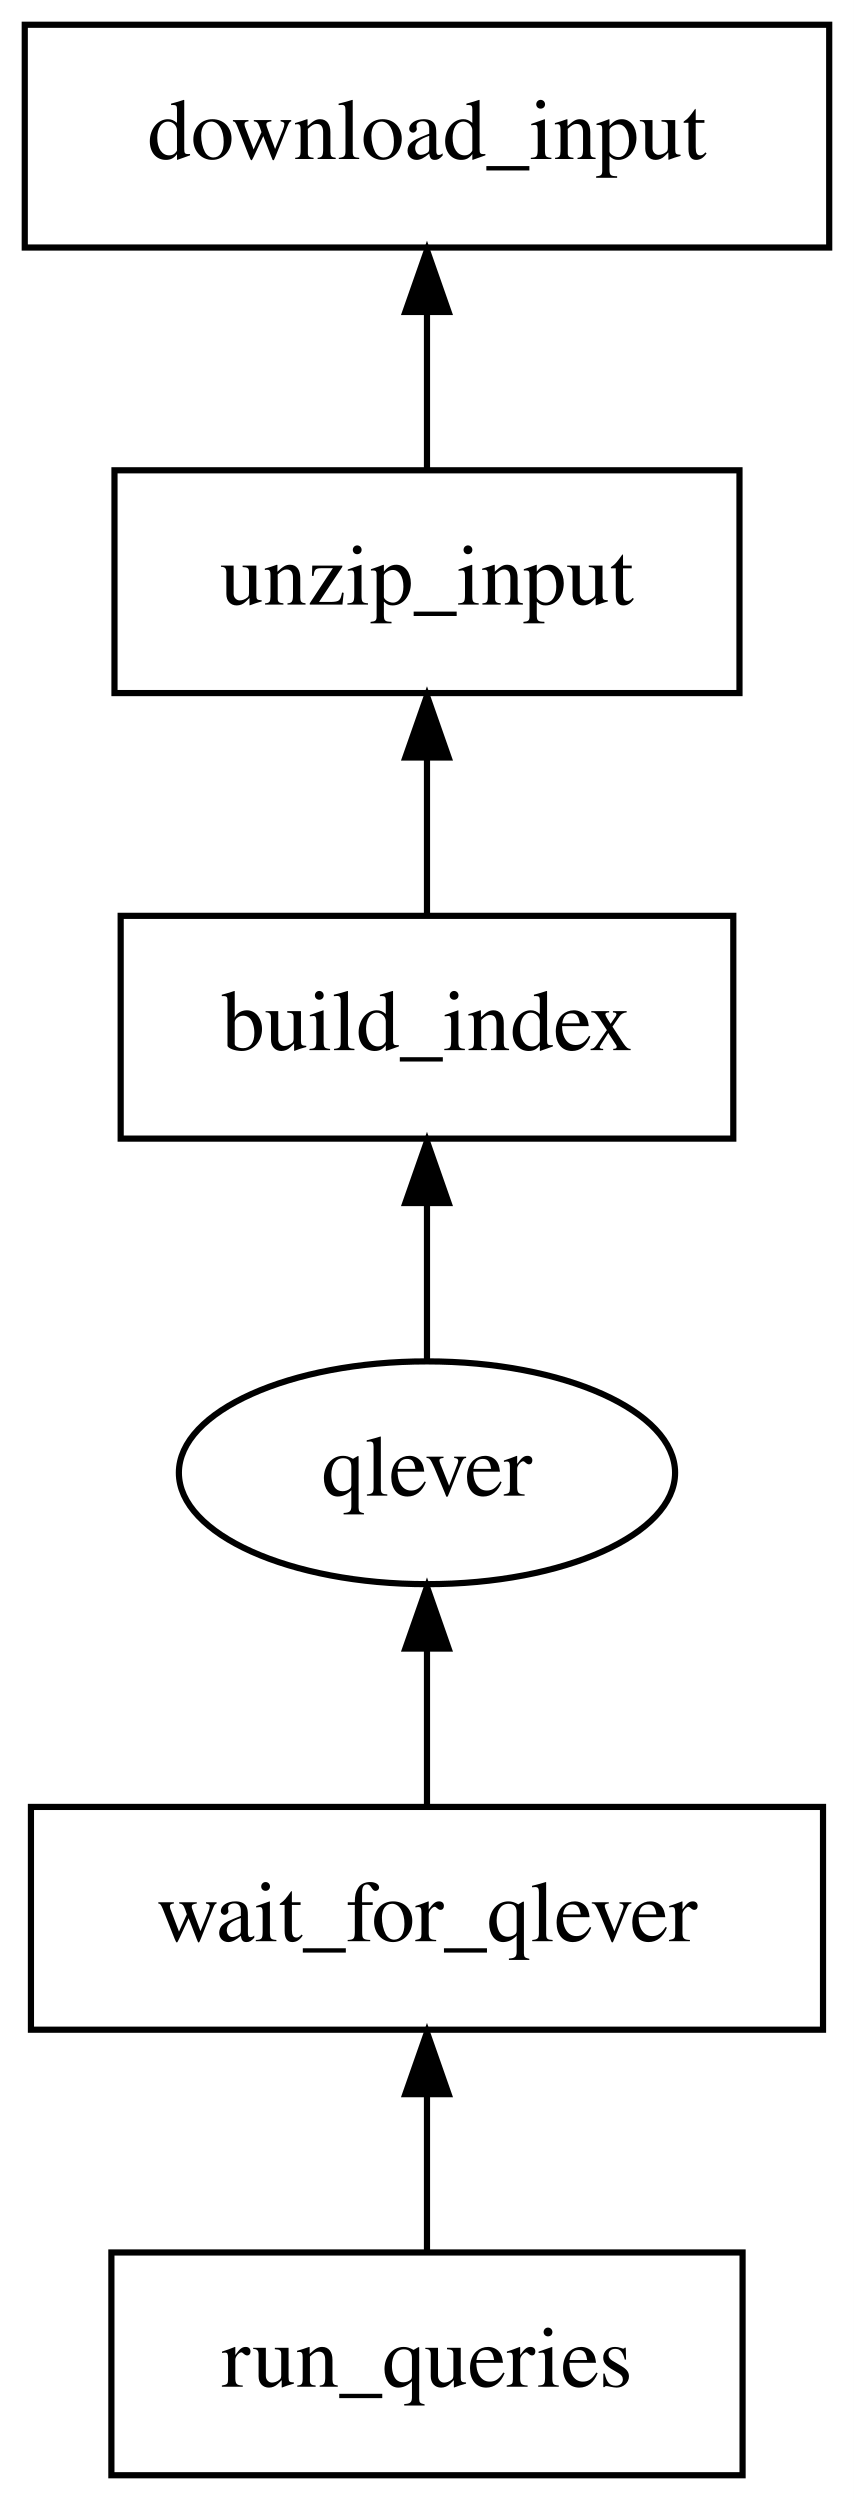
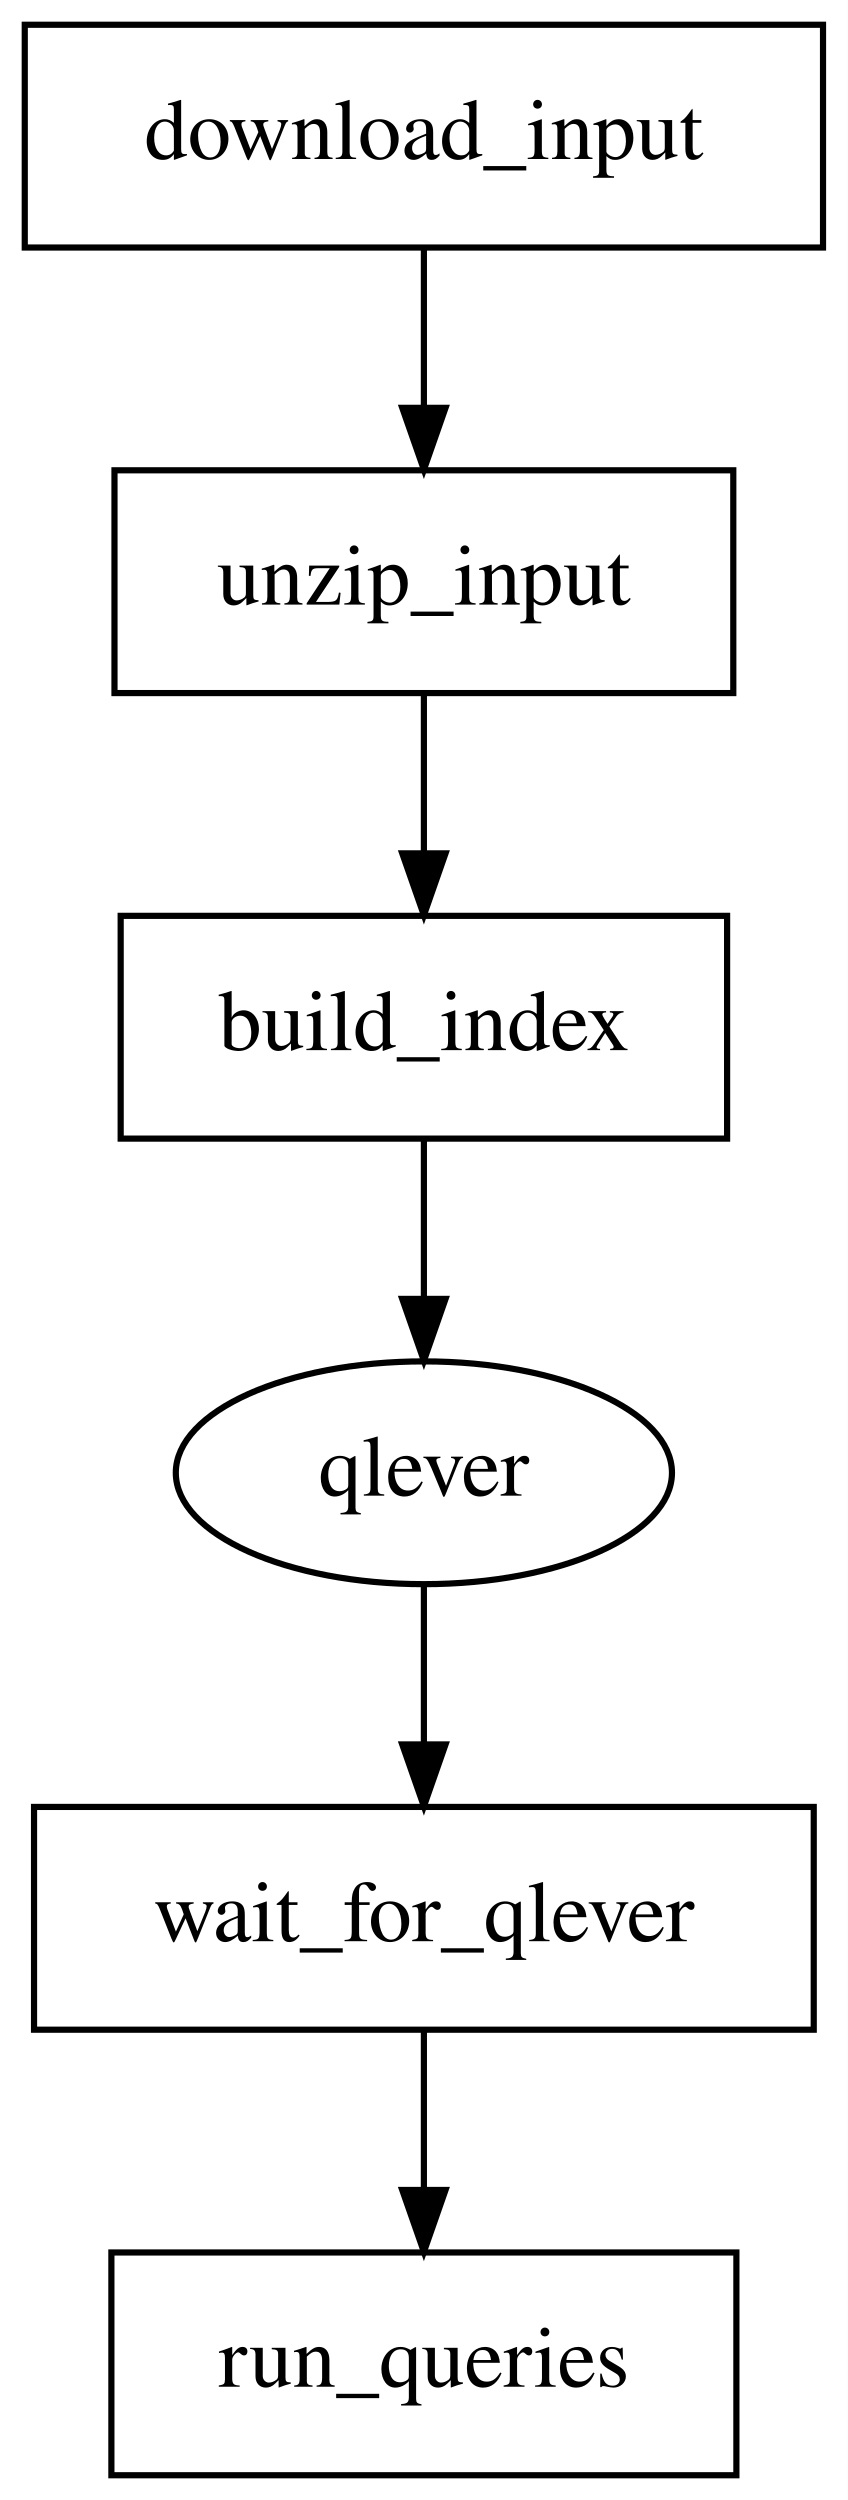
- <svg xmlns="http://www.w3.org/2000/svg" width="138pt" height="404pt" viewBox="0.00 0.00 138.00 404.00">
+ <svg xmlns="http://www.w3.org/2000/svg" width="137pt" height="404pt" viewBox="0.00 0.00 137.00 404.00">
  <g id="graph0" class="graph" transform="scale(1 1) rotate(0) translate(4 400)">
-     <polygon fill="#ffffff" stroke="transparent" points="-4,4 -4,-400 134,-400 134,4 -4,4" />
+     <polygon fill="white" stroke="transparent" points="-4,4 -4,-400 133,-400 133,4 -4,4" />
    <g id="node1" class="node">
-       <polygon fill="none" stroke="#000000" points="130,-396 0,-396 0,-360 130,-360 130,-396" />
-       <text text-anchor="middle" x="65" y="-374.3" font-family="Times,serif" font-size="14.00" fill="#000000">download_input</text>
+       <polygon fill="none" stroke="black" points="129,-396 0,-396 0,-360 129,-360 129,-396" />
+       <text text-anchor="middle" x="64.5" y="-374.3" font-family="Times,serif" font-size="14.00">download_input</text>
    </g>
    <g id="node2" class="node">
-       <polygon fill="none" stroke="#000000" points="115.5,-324 14.5,-324 14.5,-288 115.5,-288 115.5,-324" />
-       <text text-anchor="middle" x="65" y="-302.3" font-family="Times,serif" font-size="14.00" fill="#000000">unzip_input</text>
+       <polygon fill="none" stroke="black" points="114.5,-324 14.5,-324 14.5,-288 114.5,-288 114.5,-324" />
+       <text text-anchor="middle" x="64.5" y="-302.3" font-family="Times,serif" font-size="14.00">unzip_input</text>
    </g>
    <g id="edge1" class="edge">
-       <path fill="none" stroke="#000000" d="M65,-324.169C65,-331.869 65,-341.026 65,-349.583" />
-       <polygon fill="#000000" stroke="#000000" points="61.5,-349.587 65,-359.587 68.5,-349.587 61.5,-349.587" />
+       <path fill="none" stroke="black" d="M64.5,-359.7C64.5,-351.98 64.5,-342.71 64.5,-334.11" />
+       <polygon fill="black" stroke="black" points="68,-334.1 64.5,-324.1 61,-334.1 68,-334.1" />
    </g>
    <g id="node3" class="node">
-       <polygon fill="none" stroke="#000000" points="114.5,-252 15.5,-252 15.5,-216 114.5,-216 114.5,-252" />
-       <text text-anchor="middle" x="65" y="-230.3" font-family="Times,serif" font-size="14.00" fill="#000000">build_index</text>
+       <polygon fill="none" stroke="black" points="113.5,-252 15.5,-252 15.5,-216 113.5,-216 113.5,-252" />
+       <text text-anchor="middle" x="64.5" y="-230.3" font-family="Times,serif" font-size="14.00">build_index</text>
    </g>
    <g id="edge2" class="edge">
-       <path fill="none" stroke="#000000" d="M65,-252.169C65,-259.869 65,-269.026 65,-277.583" />
-       <polygon fill="#000000" stroke="#000000" points="61.5,-277.587 65,-287.587 68.5,-277.587 61.5,-277.587" />
+       <path fill="none" stroke="black" d="M64.5,-287.7C64.5,-279.98 64.5,-270.71 64.5,-262.11" />
+       <polygon fill="black" stroke="black" points="68,-262.1 64.5,-252.1 61,-262.1 68,-262.1" />
    </g>
    <g id="node4" class="node">
-       <ellipse fill="none" stroke="#000000" cx="65" cy="-162" rx="40.094" ry="18" />
-       <text text-anchor="middle" x="65" y="-158.3" font-family="Times,serif" font-size="14.00" fill="#000000">qlever</text>
+       <ellipse fill="none" stroke="black" cx="64.5" cy="-162" rx="40.09" ry="18" />
+       <text text-anchor="middle" x="64.5" y="-158.3" font-family="Times,serif" font-size="14.00">qlever</text>
    </g>
    <g id="edge3" class="edge">
-       <path fill="none" stroke="#000000" d="M65,-180.169C65,-187.869 65,-197.026 65,-205.583" />
-       <polygon fill="#000000" stroke="#000000" points="61.5,-205.587 65,-215.587 68.5,-205.587 61.5,-205.587" />
+       <path fill="none" stroke="black" d="M64.5,-215.7C64.5,-207.98 64.5,-198.71 64.5,-190.11" />
+       <polygon fill="black" stroke="black" points="68,-190.1 64.5,-180.1 61,-190.1 68,-190.1" />
    </g>
    <g id="node5" class="node">
-       <polygon fill="none" stroke="#000000" points="129,-108 1,-108 1,-72 129,-72 129,-108" />
-       <text text-anchor="middle" x="65" y="-86.3" font-family="Times,serif" font-size="14.00" fill="#000000">wait_for_qlever</text>
+       <polygon fill="none" stroke="black" points="127.5,-108 1.5,-108 1.5,-72 127.5,-72 127.5,-108" />
+       <text text-anchor="middle" x="64.5" y="-86.3" font-family="Times,serif" font-size="14.00">wait_for_qlever</text>
    </g>
    <g id="edge4" class="edge">
-       <path fill="none" stroke="#000000" d="M65,-108.169C65,-115.869 65,-125.026 65,-133.583" />
-       <polygon fill="#000000" stroke="#000000" points="61.5,-133.587 65,-143.587 68.5,-133.587 61.5,-133.587" />
+       <path fill="none" stroke="black" d="M64.5,-143.7C64.5,-135.98 64.5,-126.71 64.5,-118.11" />
+       <polygon fill="black" stroke="black" points="68,-118.1 64.5,-108.1 61,-118.1 68,-118.1" />
    </g>
    <g id="node6" class="node">
-       <polygon fill="none" stroke="#000000" points="116,-36 14,-36 14,0 116,0 116,-36" />
-       <text text-anchor="middle" x="65" y="-14.3" font-family="Times,serif" font-size="14.00" fill="#000000">run_queries</text>
+       <polygon fill="none" stroke="black" points="115,-36 14,-36 14,0 115,0 115,-36" />
+       <text text-anchor="middle" x="64.5" y="-14.3" font-family="Times,serif" font-size="14.00">run_queries</text>
    </g>
    <g id="edge5" class="edge">
-       <path fill="none" stroke="#000000" d="M65,-36.169C65,-43.869 65,-53.026 65,-61.583" />
-       <polygon fill="#000000" stroke="#000000" points="61.5,-61.587 65,-71.587 68.5,-61.587 61.5,-61.587" />
+       <path fill="none" stroke="black" d="M64.5,-71.7C64.5,-63.98 64.5,-54.71 64.5,-46.11" />
+       <polygon fill="black" stroke="black" points="68,-46.1 64.5,-36.1 61,-46.1 68,-46.1" />
    </g>
  </g>
</svg>
